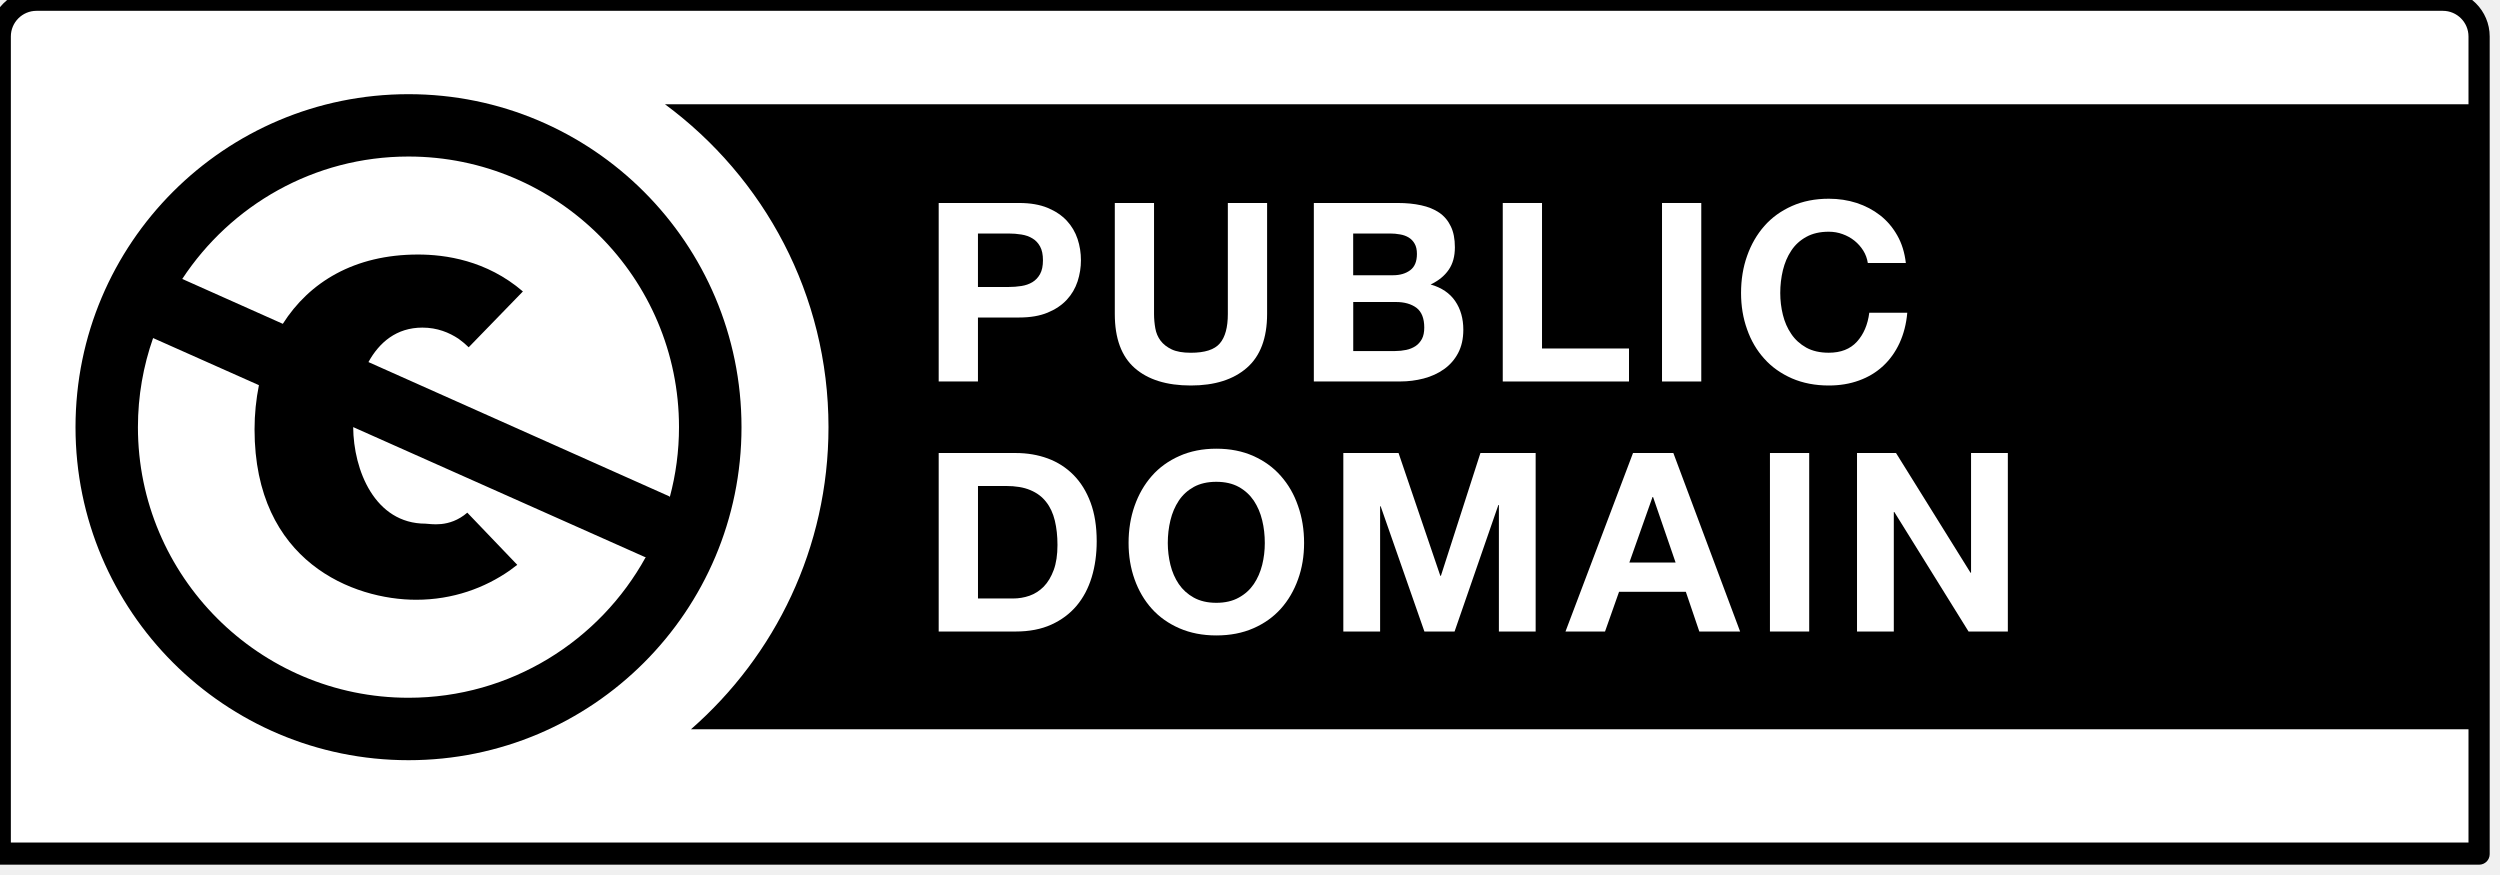
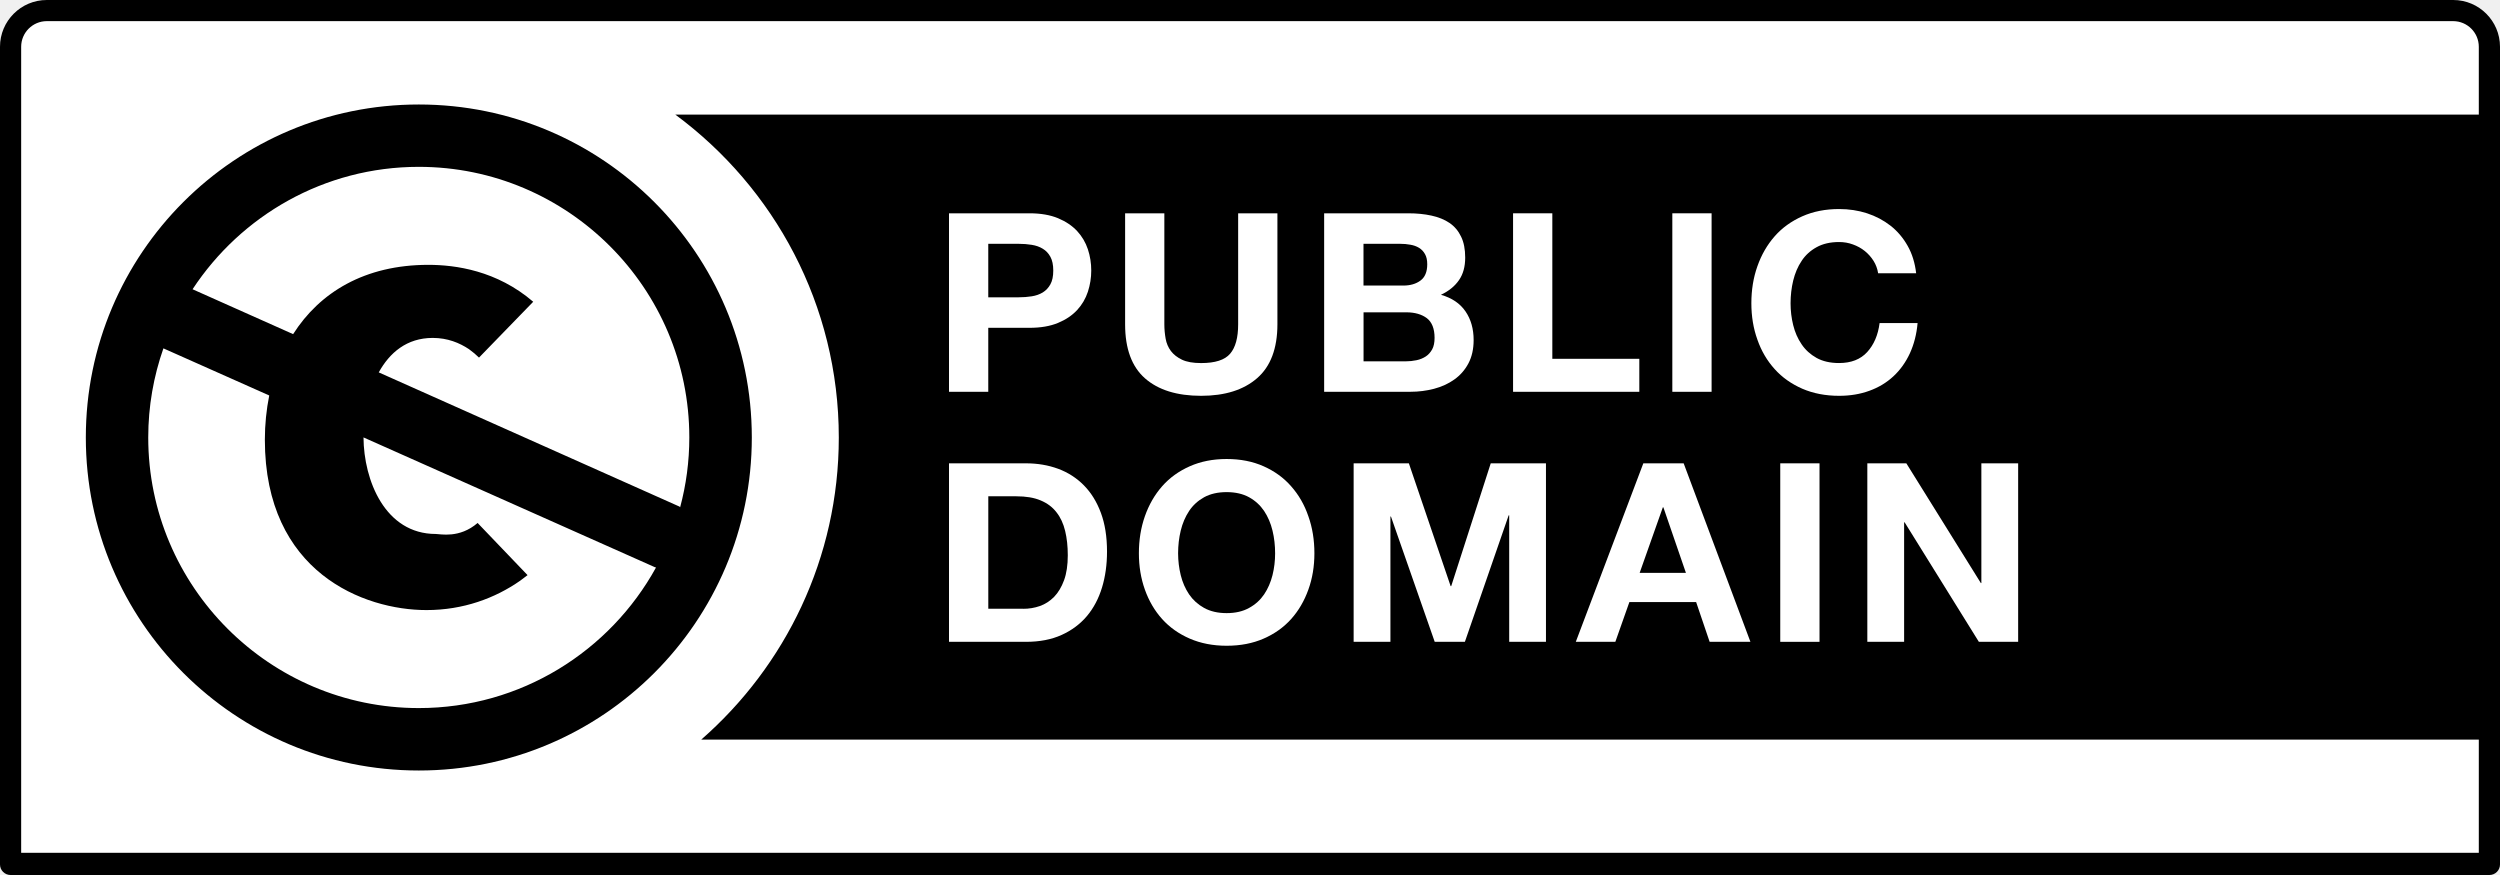
- <svg xmlns="http://www.w3.org/2000/svg" version="1.1" id="Layer_1" x="0px" y="0px" width="120" height="42" viewBox="0.995 1.495 120 42" enable-background="new 0.995 1.495 88 31" xml:space="preserve">
+ <svg xmlns="http://www.w3.org/2000/svg" version="1.1" id="Layer_1" x="0px" y="0px" width="120" height="42" viewBox="0.000 0.000 120 42" enable-background="new 0.995 1.495 88 31" xml:space="preserve">
  <defs id="defs44" />
-   <g id="layer1" transform="matrix(1.363636,0,0,1.354839,-0.1818182,-0.354839)">
+   <g id="layer1" transform="matrix(1.363636,0,0,1.354839,-0.6818182,-1.354838)">
    <path d="M 2.803,1.481 85.928,1.63 c 1.162,0 2.199,-0.173 2.199,2.333 L 88.024,31.517 H 0.705 V 3.861 c 0,-1.235 0.118,-2.38 2.098,-2.38 z" id="path2" style="fill:#ffffff" />
    <g id="g6">
      <ellipse cx="14.887" cy="16.501" rx="11.101" ry="11.172" id="ellipse4" style="fill:#ffffff" />
    </g>
    <path d="m 24.271,5.06 c 3.484,2.592 5.754,6.744 5.755,11.44 -0.001,4.272 -1.88,8.095 -4.842,10.703 H 88.037 V 5.06 Z" id="path8" />
    <path d="M 15.242,4.702 C 8.769,4.702 3.521,9.984 3.521,16.5 c 0,6.515 5.248,11.798 11.722,11.798 6.473,0 11.721,-5.283 11.721,-11.798 C 26.963,9.984 21.715,4.702 15.242,4.702 Z m 0,21.384 c -5.252,0 -9.524,-4.302 -9.524,-9.586 0,-1.106 0.189,-2.169 0.534,-3.158 l 3.725,1.669 c -0.1,0.503 -0.154,1.026 -0.154,1.567 0,4.709 3.492,6.036 5.689,6.036 1.297,0 2.418,-0.422 3.296,-1.039 0.092,-0.066 0.179,-0.133 0.262,-0.199 l -1.758,-1.848 c -0.64,0.556 -1.313,0.39 -1.47,0.39 -1.788,0 -2.537,-1.899 -2.547,-3.421 l 10.266,4.602 c 0.012,0.002 0.022,0.002 0.032,0.004 -1.62,2.966 -4.756,4.983 -8.351,4.983 z m 9.177,-7.138 -10.587,-4.755 c 0.382,-0.698 0.989,-1.221 1.898,-1.221 0.528,0 0.946,0.177 1.276,0.397 0.137,0.1 0.255,0.2 0.355,0.3 l 1.908,-1.978 c -1.281,-1.108 -2.739,-1.308 -3.692,-1.308 -2.239,0 -3.824,0.976 -4.759,2.455 l -3.54,-1.59 c 1.704,-2.608 4.636,-4.337 7.963,-4.337 5.251,0 9.523,4.3 9.523,9.587 0,0.854 -0.113,1.685 -0.323,2.474 -0.007,-0.007 -0.013,-0.015 -0.022,-0.024 z" id="path10" />
    <g id="g36">
      <path d="m 36.739,8.557 c 0.392,0 0.728,0.059 1.002,0.173 0.276,0.116 0.5,0.268 0.674,0.456 0.173,0.189 0.299,0.405 0.379,0.647 0.079,0.241 0.118,0.493 0.118,0.753 0,0.253 -0.039,0.503 -0.118,0.749 -0.08,0.244 -0.206,0.462 -0.379,0.65 -0.174,0.188 -0.397,0.341 -0.674,0.456 -0.274,0.115 -0.61,0.173 -1.002,0.173 h -1.452 v 2.267 H 33.905 V 8.557 Z m -0.379,2.976 c 0.158,0 0.312,-0.012 0.457,-0.035 0.147,-0.023 0.276,-0.069 0.388,-0.137 0.111,-0.068 0.201,-0.164 0.269,-0.288 0.068,-0.124 0.101,-0.287 0.101,-0.487 0,-0.201 -0.033,-0.363 -0.101,-0.488 C 37.407,9.975 37.317,9.878 37.205,9.812 37.094,9.743 36.965,9.698 36.817,9.674 36.671,9.65 36.518,9.638 36.36,9.638 h -1.073 v 1.896 z" id="path12" style="fill:#ffffff" />
      <path d="m 44.751,14.398 c -0.476,0.417 -1.133,0.625 -1.972,0.625 -0.851,0 -1.509,-0.207 -1.976,-0.62 C 40.337,13.99 40.104,13.351 40.104,12.49 V 8.557 h 1.381 v 3.934 c 0,0.171 0.016,0.339 0.045,0.506 0.029,0.165 0.091,0.311 0.185,0.438 0.094,0.125 0.225,0.229 0.392,0.309 0.167,0.08 0.392,0.119 0.673,0.119 0.493,0 0.833,-0.109 1.021,-0.332 0.188,-0.221 0.282,-0.568 0.282,-1.04 V 8.557 h 1.382 v 3.934 c -0.001,0.855 -0.239,1.491 -0.714,1.907 z" id="path14" style="fill:#ffffff" />
      <path d="m 50.069,8.557 c 0.301,0 0.572,0.027 0.817,0.081 0.246,0.053 0.459,0.14 0.636,0.26 0.176,0.121 0.312,0.282 0.407,0.483 0.099,0.201 0.146,0.45 0.146,0.745 0,0.318 -0.071,0.584 -0.217,0.796 -0.144,0.212 -0.355,0.388 -0.637,0.522 0.387,0.112 0.676,0.309 0.865,0.589 0.191,0.281 0.286,0.619 0.286,1.015 0,0.319 -0.062,0.595 -0.185,0.829 -0.123,0.232 -0.289,0.422 -0.498,0.57 -0.207,0.148 -0.445,0.257 -0.713,0.328 -0.269,0.07 -0.541,0.105 -0.822,0.105 H 47.11 V 8.557 Z m -0.173,2.56 c 0.246,0 0.447,-0.059 0.606,-0.178 0.157,-0.118 0.237,-0.309 0.237,-0.576 0,-0.147 -0.026,-0.269 -0.08,-0.362 C 50.606,9.906 50.537,9.833 50.448,9.779 50.36,9.726 50.26,9.689 50.145,9.67 50.03,9.648 49.912,9.638 49.789,9.638 h -1.294 v 1.479 z m 0.078,2.685 c 0.135,0 0.264,-0.014 0.387,-0.04 0.125,-0.026 0.231,-0.072 0.326,-0.133 0.094,-0.062 0.168,-0.147 0.227,-0.254 0.056,-0.104 0.083,-0.241 0.083,-0.406 0,-0.325 -0.093,-0.557 -0.271,-0.696 -0.184,-0.138 -0.425,-0.208 -0.724,-0.208 h -1.505 v 1.737 z" id="path16" style="fill:#ffffff" />
      <path d="m 55.142,8.557 v 5.155 h 3.062 v 1.169 H 53.76 V 8.557 Z" id="path18" style="fill:#ffffff" />
      <path d="m 60.748,8.557 v 6.324 H 59.366 V 8.557 Z" id="path20" style="fill:#ffffff" />
      <path d="M 66.45,10.244 C 66.368,10.112 66.266,9.996 66.143,9.895 66.018,9.794 65.878,9.716 65.722,9.66 65.569,9.603 65.407,9.575 65.235,9.575 c -0.312,0 -0.574,0.062 -0.791,0.183 -0.217,0.12 -0.396,0.283 -0.527,0.486 -0.137,0.204 -0.232,0.436 -0.296,0.695 -0.062,0.26 -0.093,0.529 -0.093,0.806 0,0.267 0.031,0.525 0.093,0.776 0.062,0.251 0.159,0.477 0.296,0.677 0.134,0.201 0.311,0.361 0.527,0.483 0.217,0.12 0.479,0.181 0.791,0.181 0.424,0 0.754,-0.129 0.99,-0.389 0.236,-0.26 0.383,-0.602 0.437,-1.028 h 1.337 c -0.034,0.396 -0.126,0.753 -0.271,1.072 -0.146,0.318 -0.34,0.591 -0.58,0.815 -0.24,0.224 -0.521,0.395 -0.846,0.513 -0.322,0.119 -0.678,0.178 -1.064,0.178 -0.48,0 -0.914,-0.084 -1.299,-0.252 -0.383,-0.17 -0.709,-0.399 -0.972,-0.696 -0.265,-0.295 -0.468,-0.641 -0.606,-1.04 -0.143,-0.399 -0.213,-0.829 -0.213,-1.29 0,-0.472 0.07,-0.91 0.213,-1.314 0.141,-0.404 0.344,-0.757 0.606,-1.058 0.263,-0.302 0.589,-0.537 0.972,-0.709 0.385,-0.172 0.816,-0.258 1.299,-0.258 0.347,0 0.675,0.051 0.98,0.15 0.309,0.102 0.583,0.248 0.827,0.439 0.243,0.191 0.444,0.43 0.603,0.713 0.16,0.283 0.258,0.608 0.301,0.974 H 66.61 c -0.024,-0.159 -0.078,-0.305 -0.16,-0.438 z" id="path22" style="fill:#ffffff" />
      <path d="m 36.615,17.415 c 0.405,0 0.782,0.064 1.131,0.193 0.35,0.131 0.651,0.326 0.906,0.586 0.255,0.26 0.455,0.584 0.599,0.975 0.144,0.389 0.216,0.848 0.216,1.372 0,0.462 -0.059,0.888 -0.176,1.274 -0.118,0.391 -0.295,0.728 -0.532,1.012 -0.238,0.283 -0.534,0.506 -0.89,0.668 -0.354,0.162 -0.772,0.244 -1.254,0.244 h -2.71 v -6.324 z m -0.096,5.154 c 0.199,0 0.393,-0.031 0.581,-0.097 0.188,-0.066 0.354,-0.174 0.502,-0.323 0.146,-0.151 0.264,-0.349 0.352,-0.59 0.088,-0.242 0.132,-0.537 0.132,-0.887 0,-0.316 -0.031,-0.605 -0.093,-0.863 -0.062,-0.257 -0.162,-0.478 -0.304,-0.658 -0.141,-0.186 -0.326,-0.324 -0.559,-0.422 -0.231,-0.099 -0.517,-0.146 -0.858,-0.146 h -0.984 v 3.984 h 1.231 z" id="path24" style="fill:#ffffff" />
      <path d="m 40.8,19.289 c 0.141,-0.405 0.344,-0.759 0.606,-1.06 0.265,-0.304 0.589,-0.537 0.973,-0.709 0.385,-0.172 0.816,-0.258 1.298,-0.258 0.487,0 0.921,0.086 1.303,0.258 0.383,0.172 0.705,0.405 0.969,0.709 0.265,0.301 0.467,0.652 0.605,1.06 0.143,0.403 0.213,0.843 0.213,1.313 0,0.461 -0.07,0.892 -0.213,1.288 -0.141,0.397 -0.343,0.746 -0.605,1.041 -0.264,0.296 -0.586,0.526 -0.969,0.694 -0.382,0.168 -0.814,0.253 -1.303,0.253 -0.481,0 -0.913,-0.085 -1.298,-0.253 -0.384,-0.168 -0.708,-0.398 -0.973,-0.694 -0.263,-0.295 -0.466,-0.644 -0.606,-1.041 -0.141,-0.396 -0.211,-0.827 -0.211,-1.288 0,-0.47 0.07,-0.91 0.211,-1.313 z m 1.262,2.089 c 0.062,0.252 0.16,0.479 0.295,0.68 0.135,0.199 0.312,0.36 0.527,0.48 0.218,0.121 0.481,0.184 0.792,0.184 0.312,0 0.576,-0.062 0.792,-0.184 0.219,-0.12 0.395,-0.281 0.529,-0.48 0.134,-0.201 0.232,-0.428 0.295,-0.68 0.062,-0.25 0.092,-0.509 0.092,-0.773 0,-0.276 -0.029,-0.547 -0.092,-0.807 -0.062,-0.261 -0.161,-0.49 -0.295,-0.695 -0.137,-0.203 -0.312,-0.365 -0.529,-0.486 -0.216,-0.12 -0.48,-0.182 -0.792,-0.182 -0.311,0 -0.574,0.062 -0.792,0.182 -0.216,0.121 -0.393,0.283 -0.527,0.486 -0.135,0.205 -0.233,0.437 -0.295,0.695 -0.062,0.258 -0.093,0.527 -0.093,0.807 10e-4,0.264 0.032,0.523 0.093,0.773 z" id="path26" style="fill:#ffffff" />
      <path d="m 50.092,17.415 1.47,4.35 h 0.021 l 1.391,-4.35 h 1.944 v 6.324 h -1.294 v -4.482 h -0.019 l -1.541,4.482 h -1.062 l -1.54,-4.438 h -0.019 v 4.438 h -1.295 v -6.324 z" id="path28" style="fill:#ffffff" />
      <path d="m 59.765,17.415 2.35,6.324 h -1.436 l -0.475,-1.408 h -2.35 l -0.494,1.408 h -1.392 l 2.377,-6.324 z m 0.079,3.88 -0.793,-2.321 h -0.019 l -0.816,2.321 z" id="path30" style="fill:#ffffff" />
      <path d="m 64.547,17.415 v 6.324 h -1.382 v -6.324 z" id="path32" style="fill:#ffffff" />
      <path d="m 67.603,17.415 2.623,4.242 h 0.018 v -4.242 h 1.295 v 6.324 h -1.383 l -2.613,-4.234 h -0.018 v 4.234 H 66.23 v -6.324 z" id="path34" style="fill:#ffffff" />
    </g>
    <path d="M 86.853,1 H 2.147 C 1.239,1 0.5,1.743 0.5,2.657 v 28.97 C 0.5,31.833 0.667,32 0.872,32 H 88.128 C 88.333,32 88.5,31.833 88.5,31.627 V 2.657 C 88.5,1.743 87.761,1 86.853,1 Z M 2.147,1.749 h 84.704 c 0.498,0 0.903,0.407 0.903,0.908 0,0 0,20.122 0,28.557 H 1.245 V 22.79 c 0,-8.436 0,-20.133 0,-20.133 0,-0.501 0.405,-0.908 0.902,-0.908 z" id="path38" />
  </g>
</svg>
